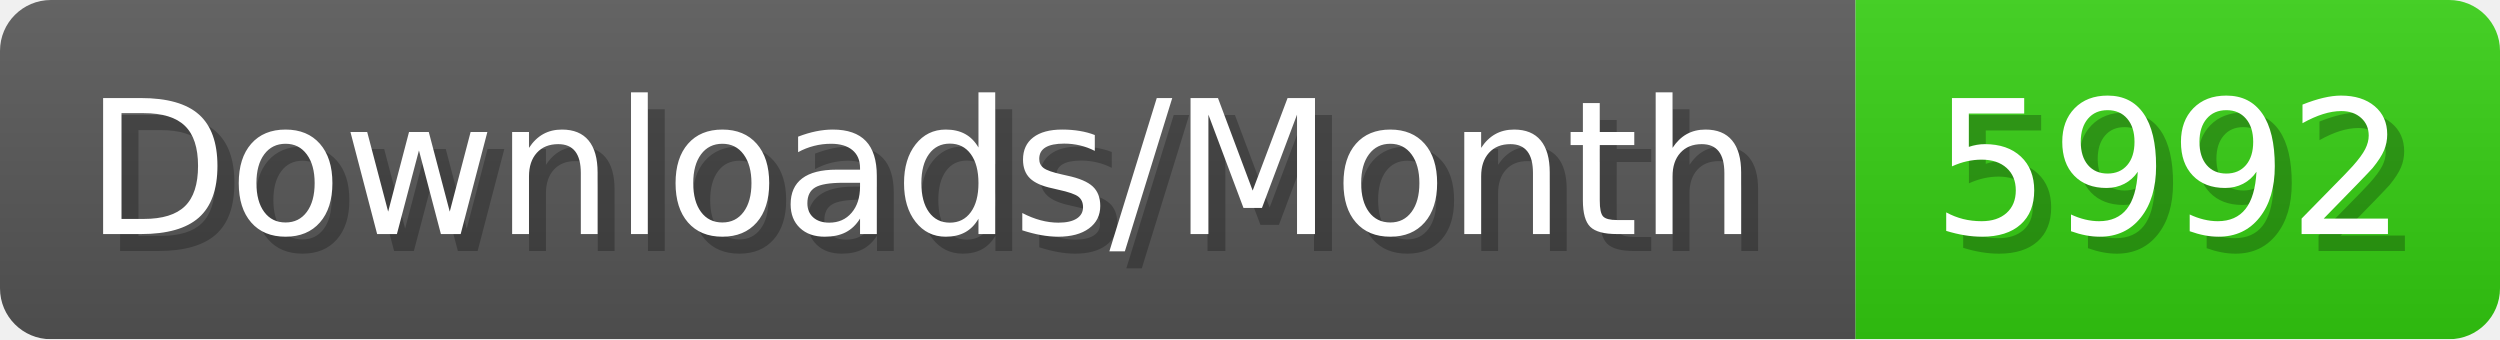
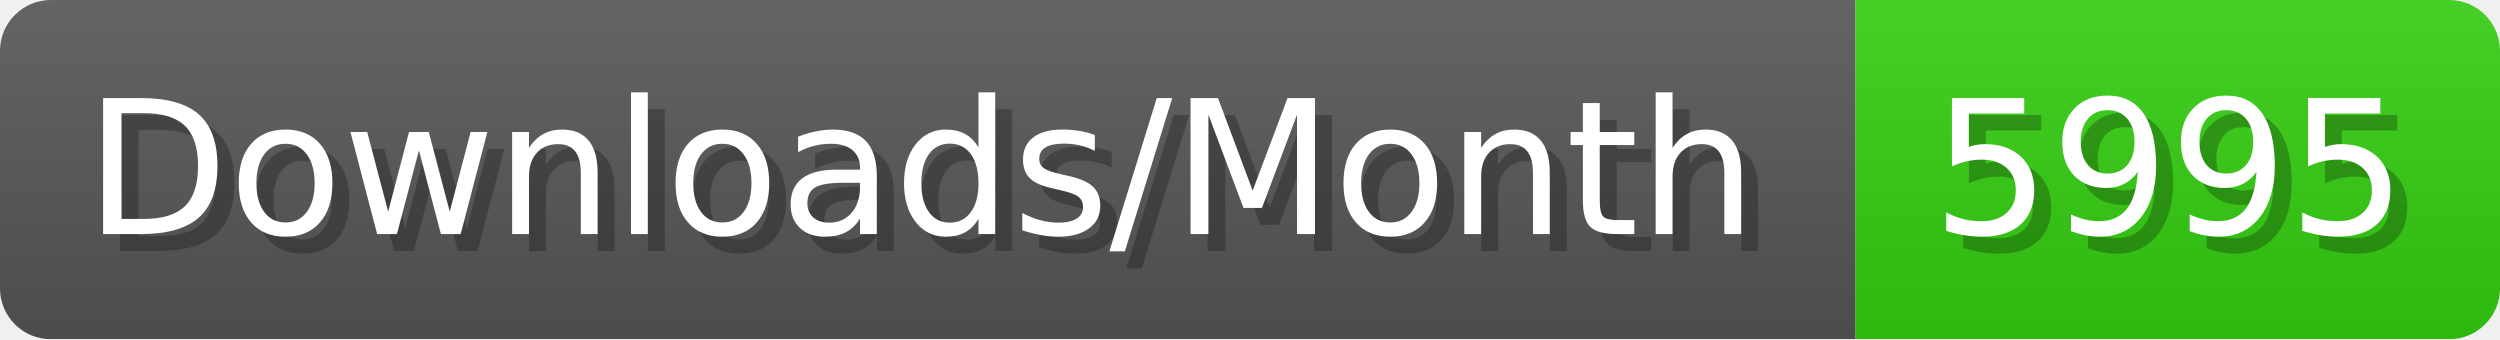
- <svg xmlns="http://www.w3.org/2000/svg" width="147.4" height="20" viewBox="0 0 1474 200" role="img" aria-label="Downloads/Month: 5992">
+ <svg xmlns="http://www.w3.org/2000/svg" width="147.4" height="20" viewBox="0 0 1474 200" role="img" aria-label="Downloads/Month: 5995">
  <linearGradient id="YlXUI" x2="0" y2="100%">
    <stop offset="0" stop-opacity=".1" stop-color="#EEE" />
    <stop offset="1" stop-opacity=".1" />
  </linearGradient>
  <mask id="JHhop">
    <rect width="1474" height="200" rx="30" fill="#FFF" />
  </mask>
  <g mask="url(#JHhop)">
    <rect width="1094" height="200" fill="#555" />
    <rect width="380" height="200" fill="#3C1" x="1094" />
    <rect width="1474" height="200" fill="url(#YlXUI)" />
  </g>
  <g aria-hidden="true" fill="#fff" text-anchor="start" font-family="Verdana,DejaVu Sans,sans-serif" font-size="110">
    <text x="60" y="148" textLength="994" fill="#000" opacity="0.25">Downloads/Month</text>
    <text x="50" y="138" textLength="994">Downloads/Month</text>
-     <text x="1149" y="148" textLength="280" fill="#000" opacity="0.25">5992</text>
-     <text x="1139" y="138" textLength="280">5992</text>
+     <text x="1149" y="148" textLength="280" fill="#000" opacity="0.25">5995</text>
+     <text x="1139" y="138" textLength="280">5995</text>
  </g>
</svg>
